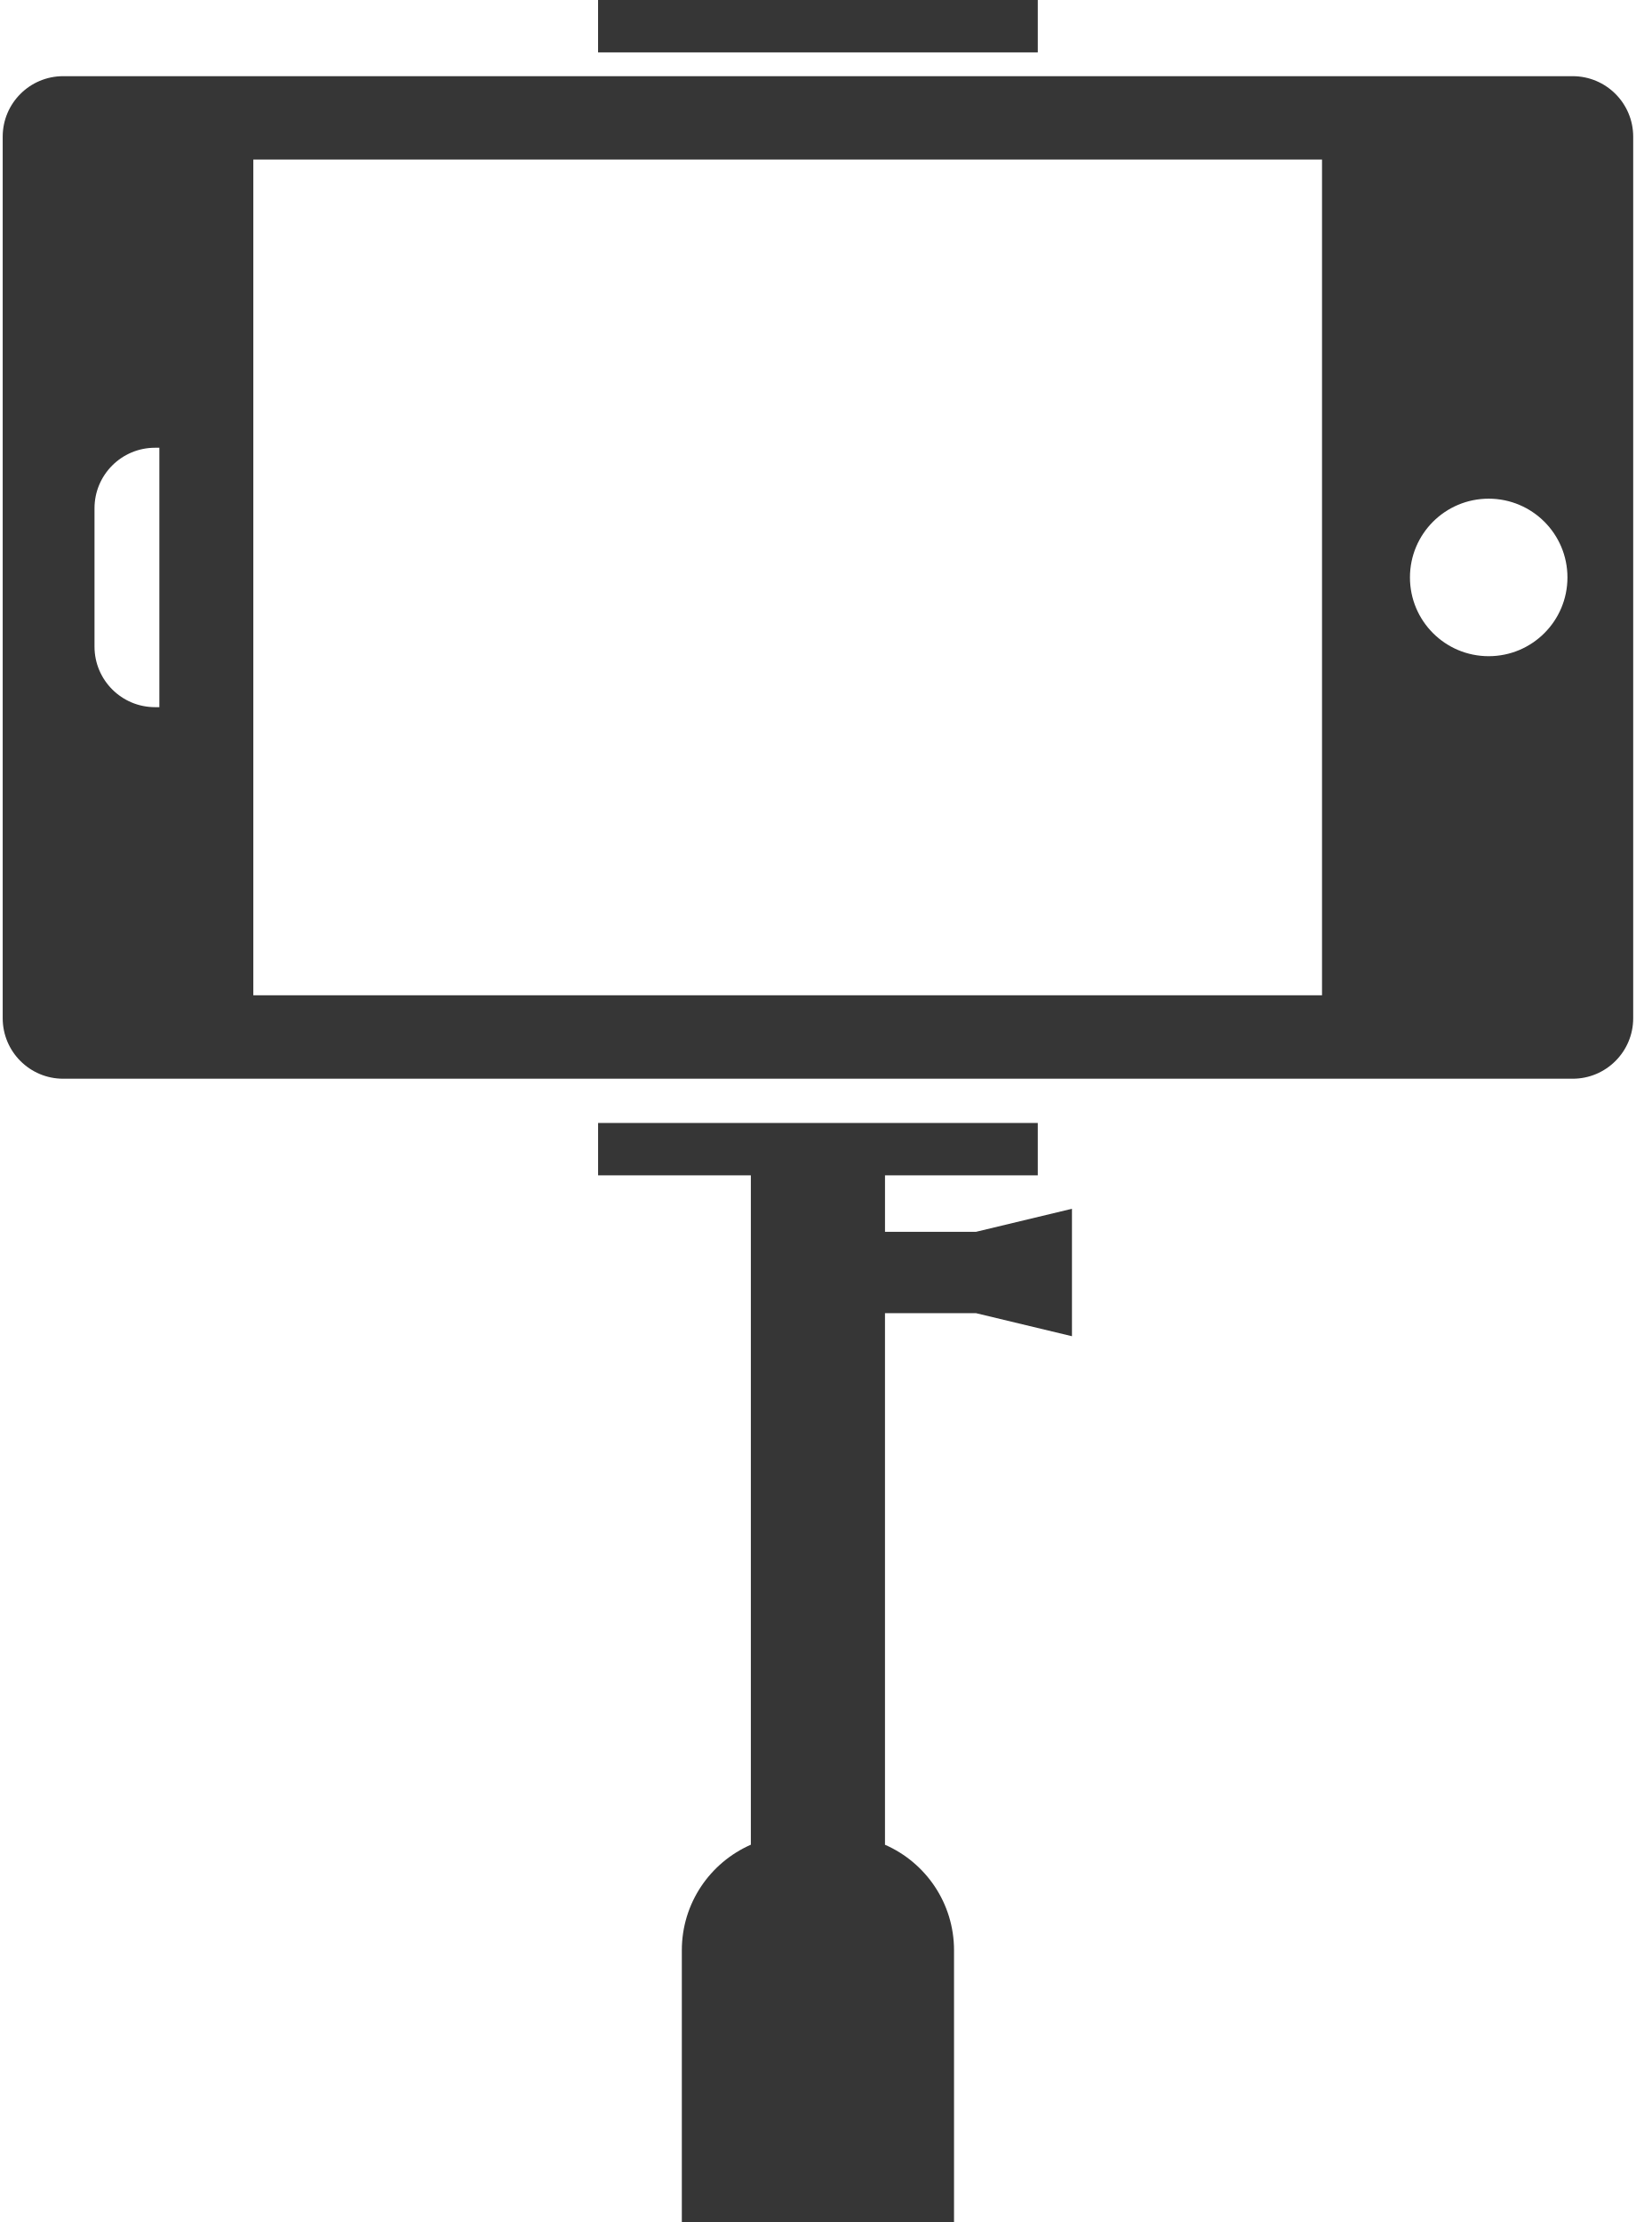
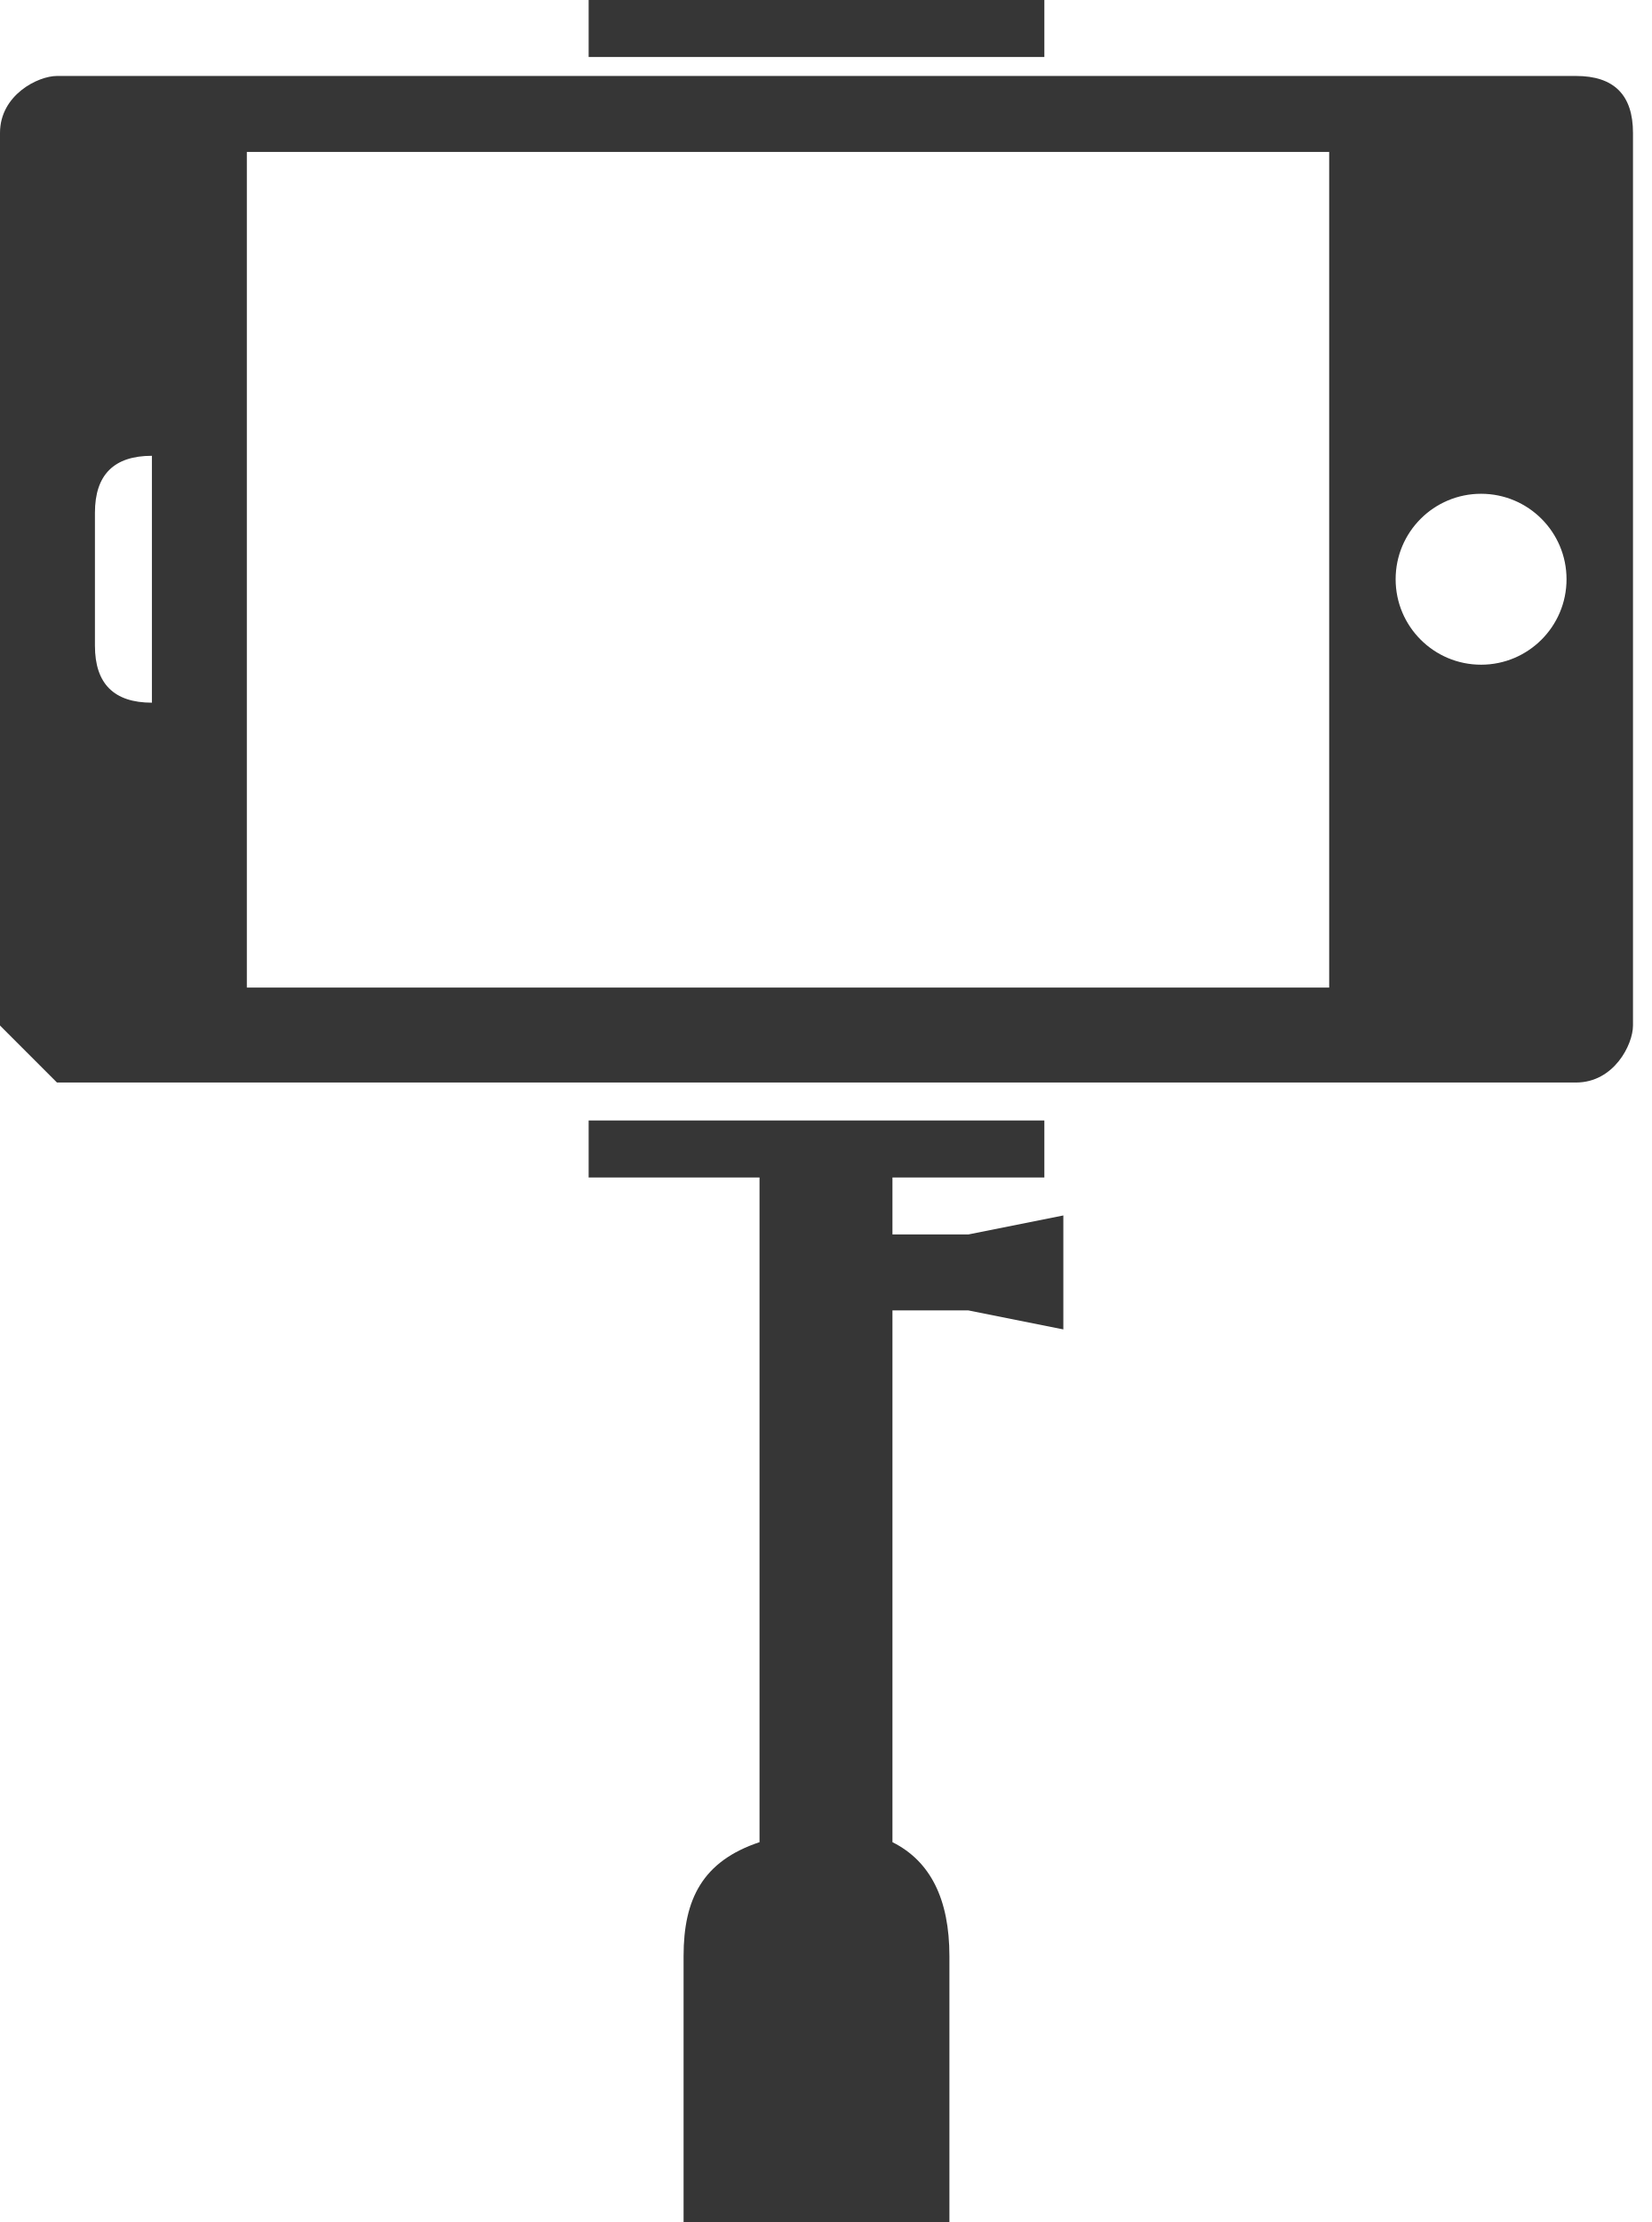
- <svg xmlns="http://www.w3.org/2000/svg" width="87" height="117" viewBox="0 0 87 117" fill="none">
-   <path d="M82.821 4.011H3.33C1.569 4.011 0.142 5.438 0.142 7.199V53.612C0.142 55.375 1.569 56.801 3.33 56.801H82.822C84.584 56.801 86.011 55.374 86.011 53.612V7.199C86.011 5.438 84.583 4.011 82.821 4.011ZM8.392 37.236H8.166C6.404 37.236 4.977 35.807 4.977 34.047V26.764C4.977 25.003 6.404 23.576 8.166 23.576H8.392V37.236ZM69.623 52.408H13.341V8.402H69.623V52.408ZM78.4 34.552C76.111 34.552 74.254 32.697 74.254 30.405C74.254 28.113 76.11 26.258 78.4 26.258C80.691 26.258 82.548 28.113 82.548 30.405C82.548 32.697 80.691 34.552 78.4 34.552Z" fill="#363636" />
-   <path d="M54.654 0H31.497V2.758H54.654V0Z" fill="#363636" />
-   <path d="M46.608 64.861V61.888H54.654V59.13H31.498V61.888H39.543V97.134C37.404 98.072 35.908 100.206 35.908 102.693V117H50.243V102.693C50.243 100.207 48.748 98.072 46.607 97.136V69.146H51.403L56.454 70.359V63.648L51.403 64.861H46.608Z" fill="#363636" />
+ <svg xmlns="http://www.w3.org/2000/svg" width="87" height="117" fill="none">
+   <path d="M83 4H3C2 4 0 5 0 7v47l3 3h80c2 0 3-2 3-3V7c0-2-1-3-3-3ZM8 37c-2 0-3-1-3-3v-7c0-2 1-3 3-3v13Zm62 15H13V8h57v44Zm8-17a4 4 0 1 1 0-9 4 4 0 0 1 0 9ZM55 0H31v3h24V0ZM47 65v-3h8v-3H31v3h9v35c-3 1-4 3-4 6v14h14v-14c0-3-1-5-3-6V69h4l5 1v-6l-5 1h-4Z" fill="#363636" />
</svg>
